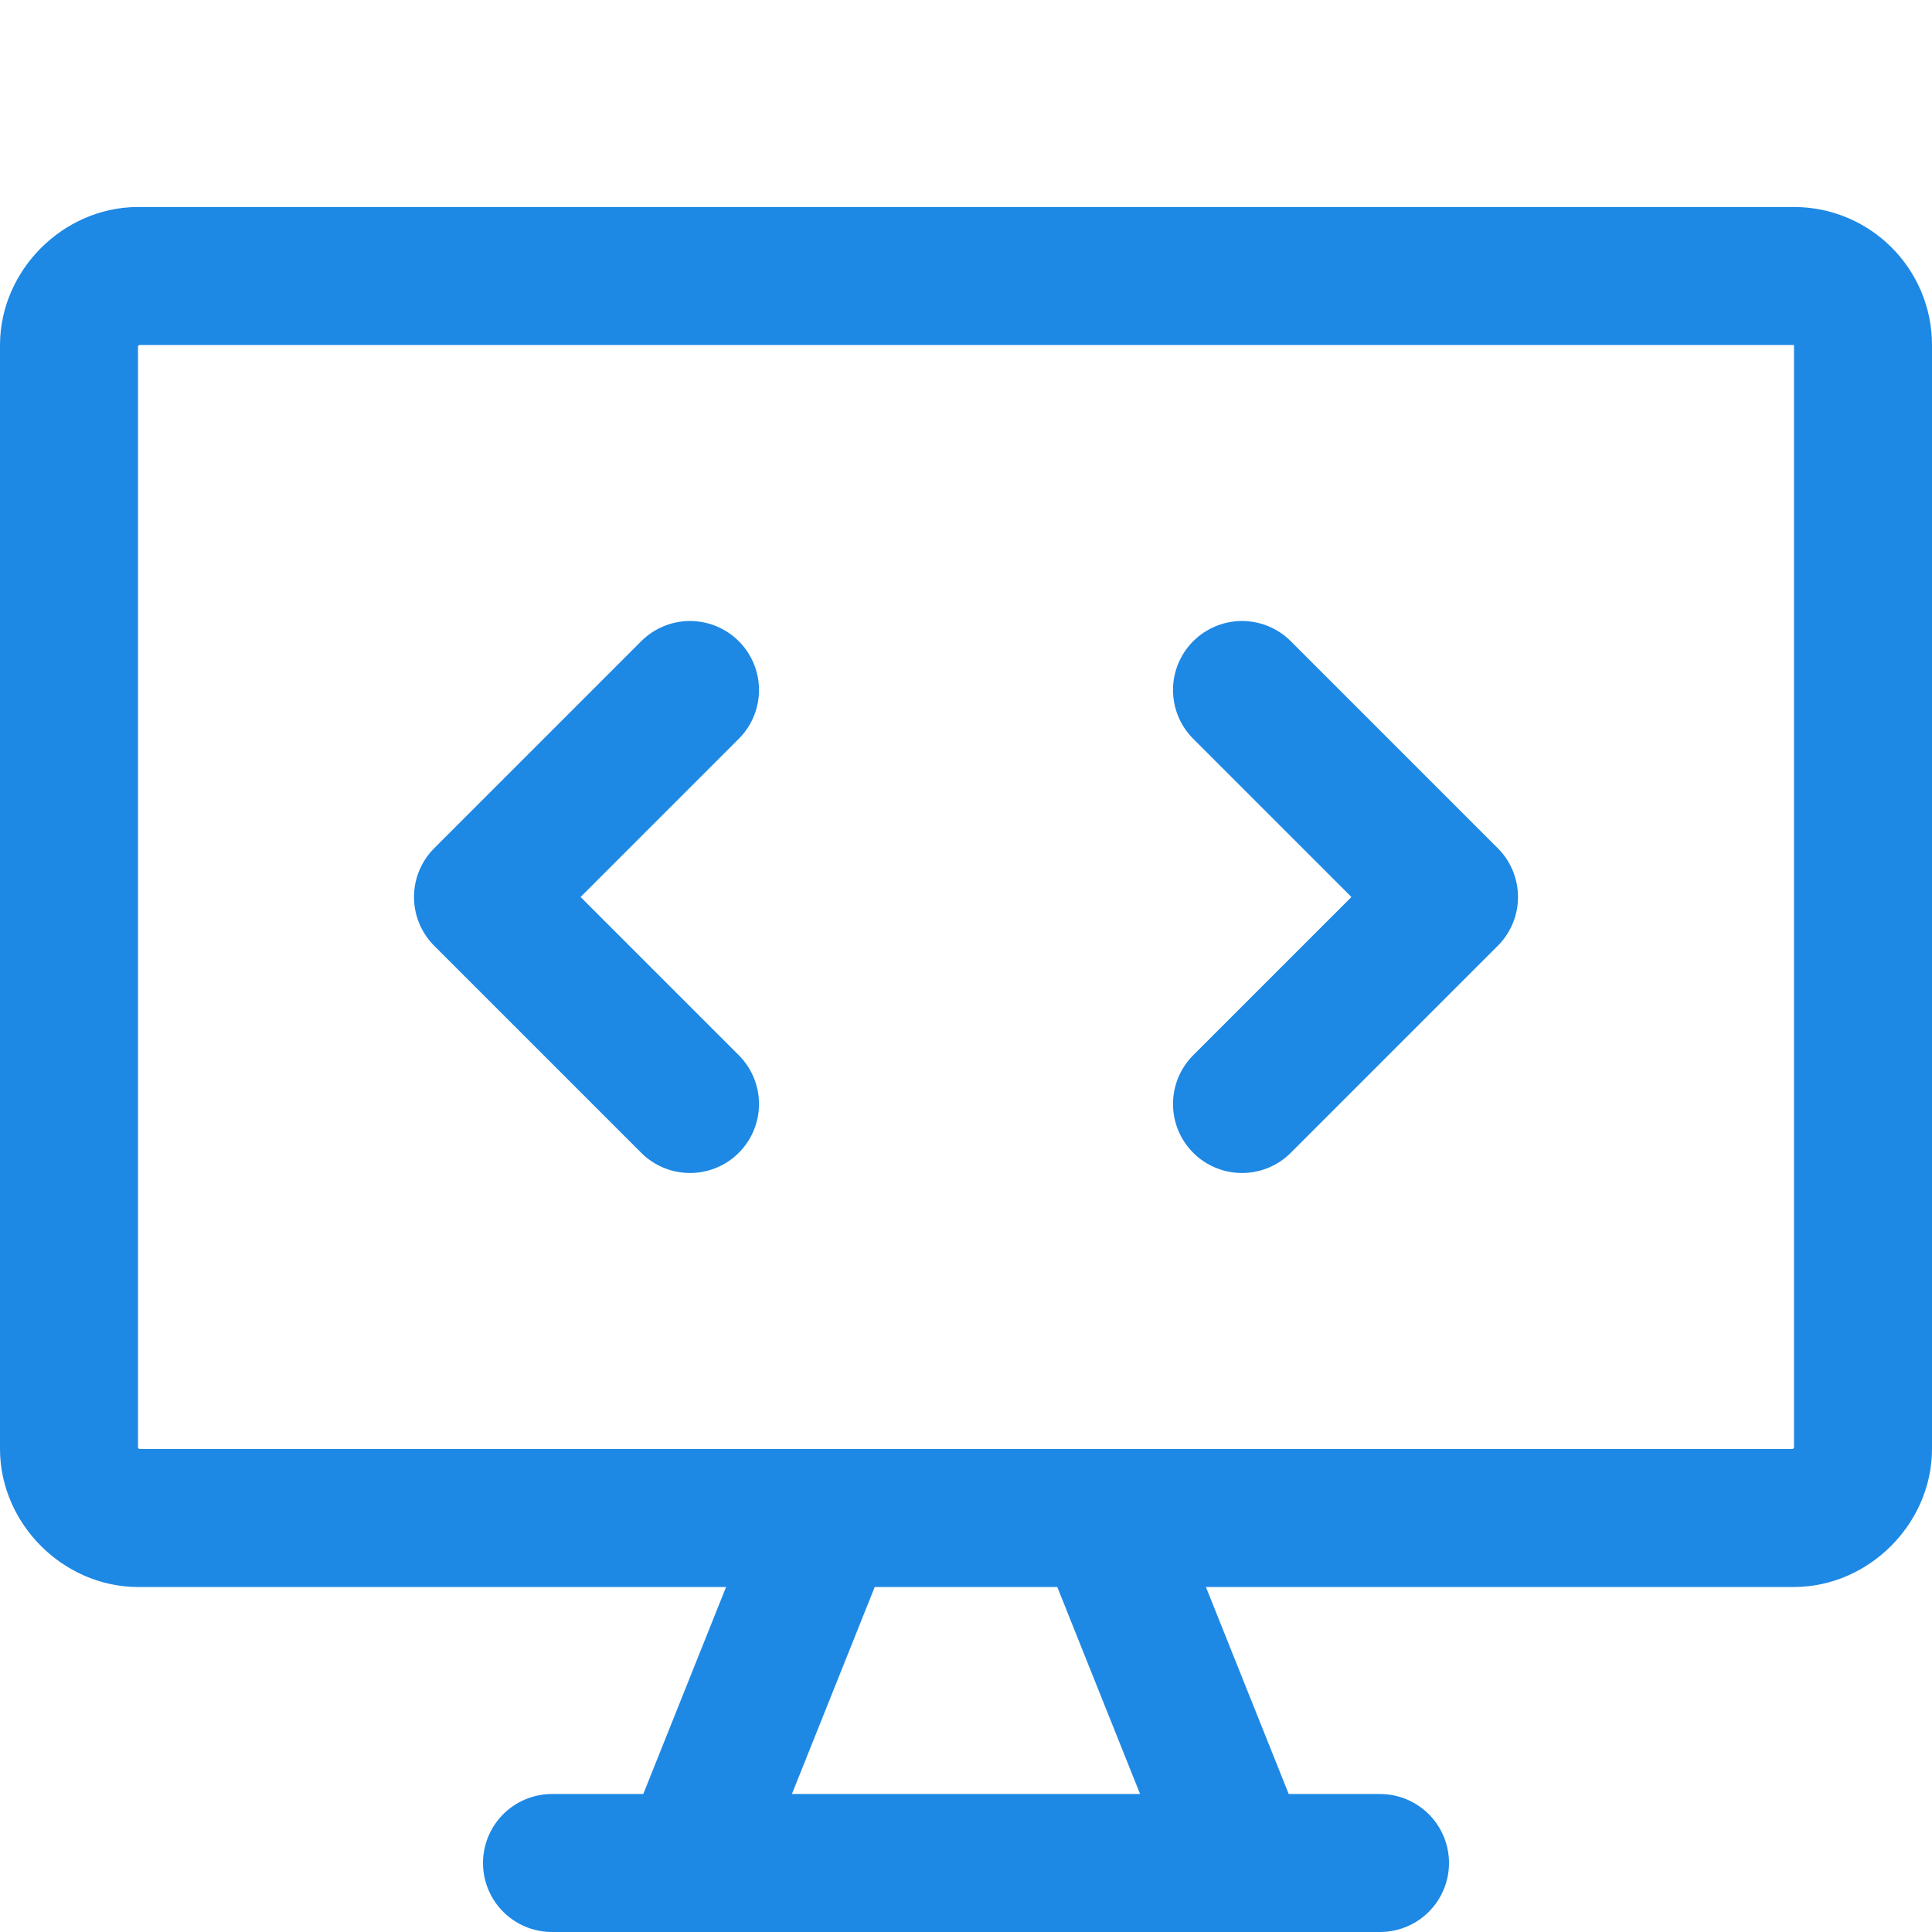
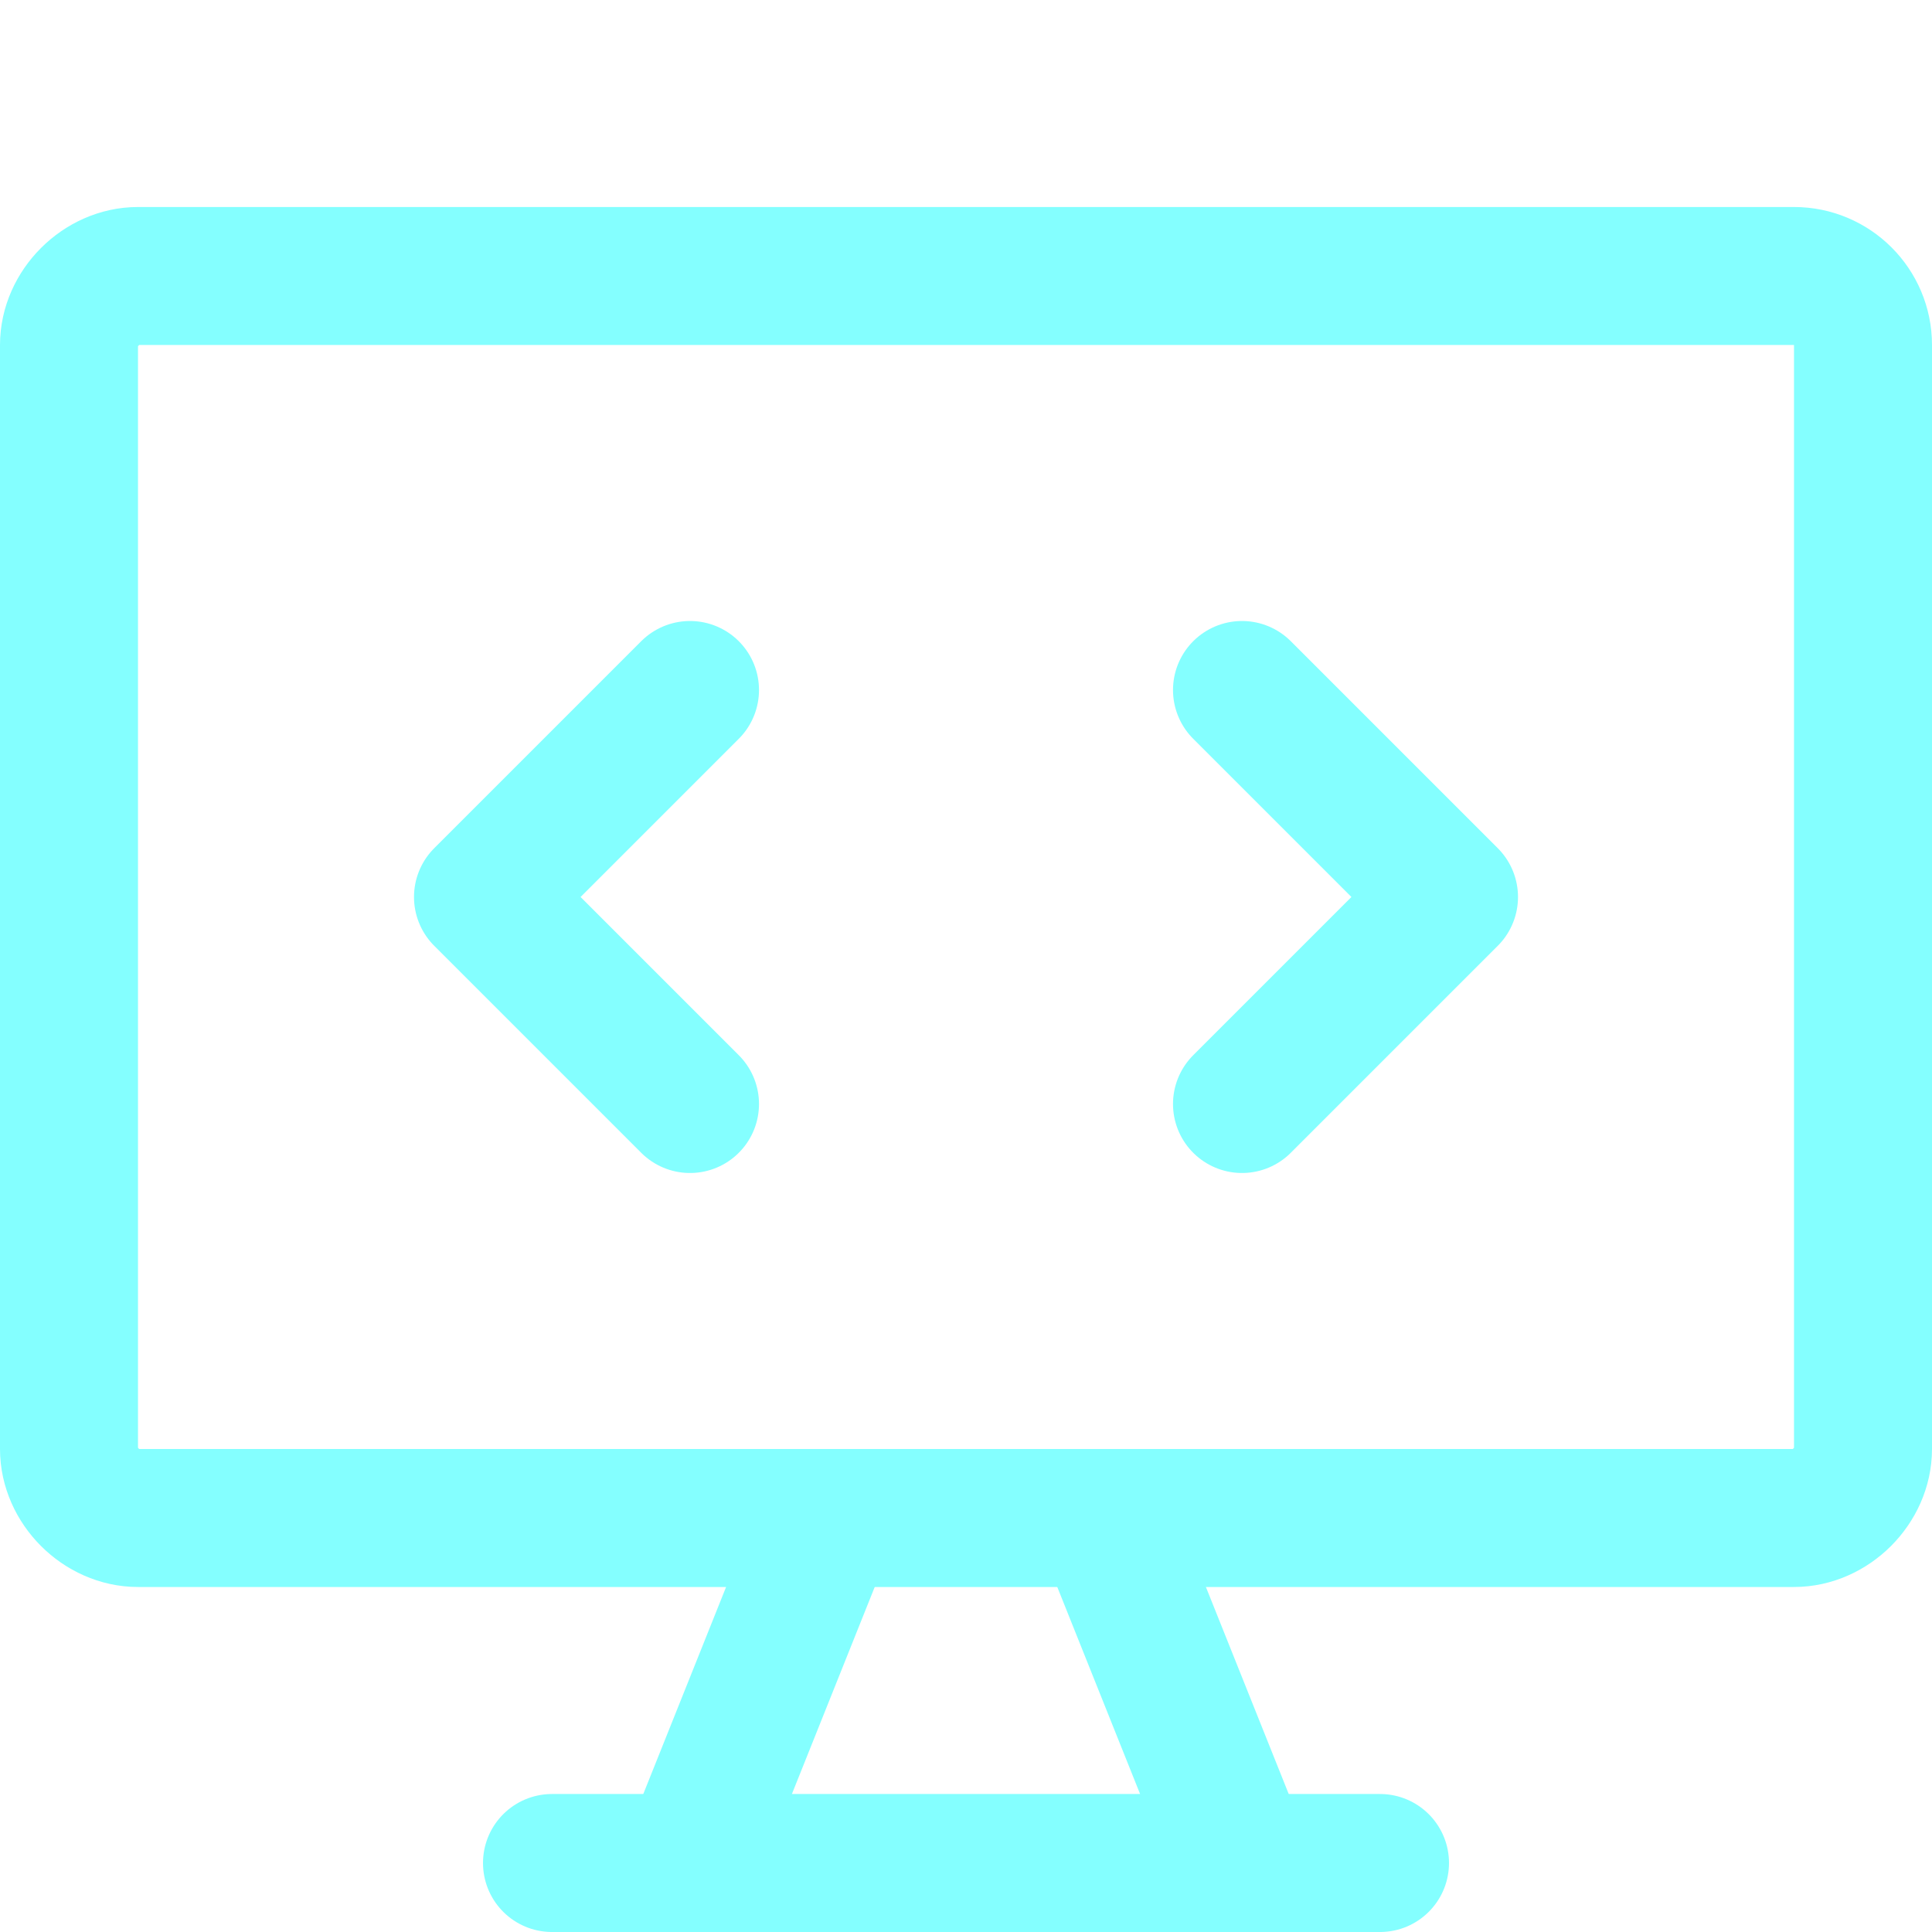
<svg xmlns="http://www.w3.org/2000/svg" width="14" height="14" viewBox="0 0 14 14" fill="none">
-   <path d="M13.5 10.5V2.5C13.5 2.224 13.276 2 13 2H1C0.735 2 0.5 2.235 0.5 2.5V10.5C0.5 10.765 0.735 11 1 11H13C13.265 11 13.5 10.765 13.5 10.5Z" stroke="#1E88E5" stroke-linecap="round" stroke-linejoin="round" />
-   <path d="M6 11L5 13.5" stroke="#1E88E5" stroke-linecap="round" stroke-linejoin="round" />
-   <path d="M8 11L9 13.5" stroke="#1E88E5" stroke-linecap="round" stroke-linejoin="round" />
-   <path d="M4 13.5H10" stroke="#1E88E5" stroke-linecap="round" stroke-linejoin="round" />
-   <path d="M5 5L3.5 6.5L5 8" stroke="#1E88E5" stroke-linecap="round" stroke-linejoin="round" />
-   <path d="M9 5L10.5 6.5L9 8" stroke="#1E88E5" stroke-linecap="round" stroke-linejoin="round" />
+   <path d="M13.5 10.5V2.5C13.5 2.224 13.276 2 13 2H1C0.735 2 0.5 2.235 0.5 2.5V10.5C0.5 10.765 0.735 11 1 11H13C13.265 11 13.5 10.765 13.5 10.5Z" stroke="#84FFFF" stroke-linecap="round" stroke-linejoin="round" />
+   <path d="M6 11L5 13.5" stroke="#84FFFF" stroke-linecap="round" stroke-linejoin="round" />
+   <path d="M8 11L9 13.5" stroke="#84FFFF" stroke-linecap="round" stroke-linejoin="round" />
+   <path d="M4 13.5H10" stroke="#84FFFF" stroke-linecap="round" stroke-linejoin="round" />
+   <path d="M5 5L3.5 6.5L5 8" stroke="#84FFFF" stroke-linecap="round" stroke-linejoin="round" />
+   <path d="M9 5L10.5 6.5L9 8" stroke="#84FFFF" stroke-linecap="round" stroke-linejoin="round" />
</svg>
